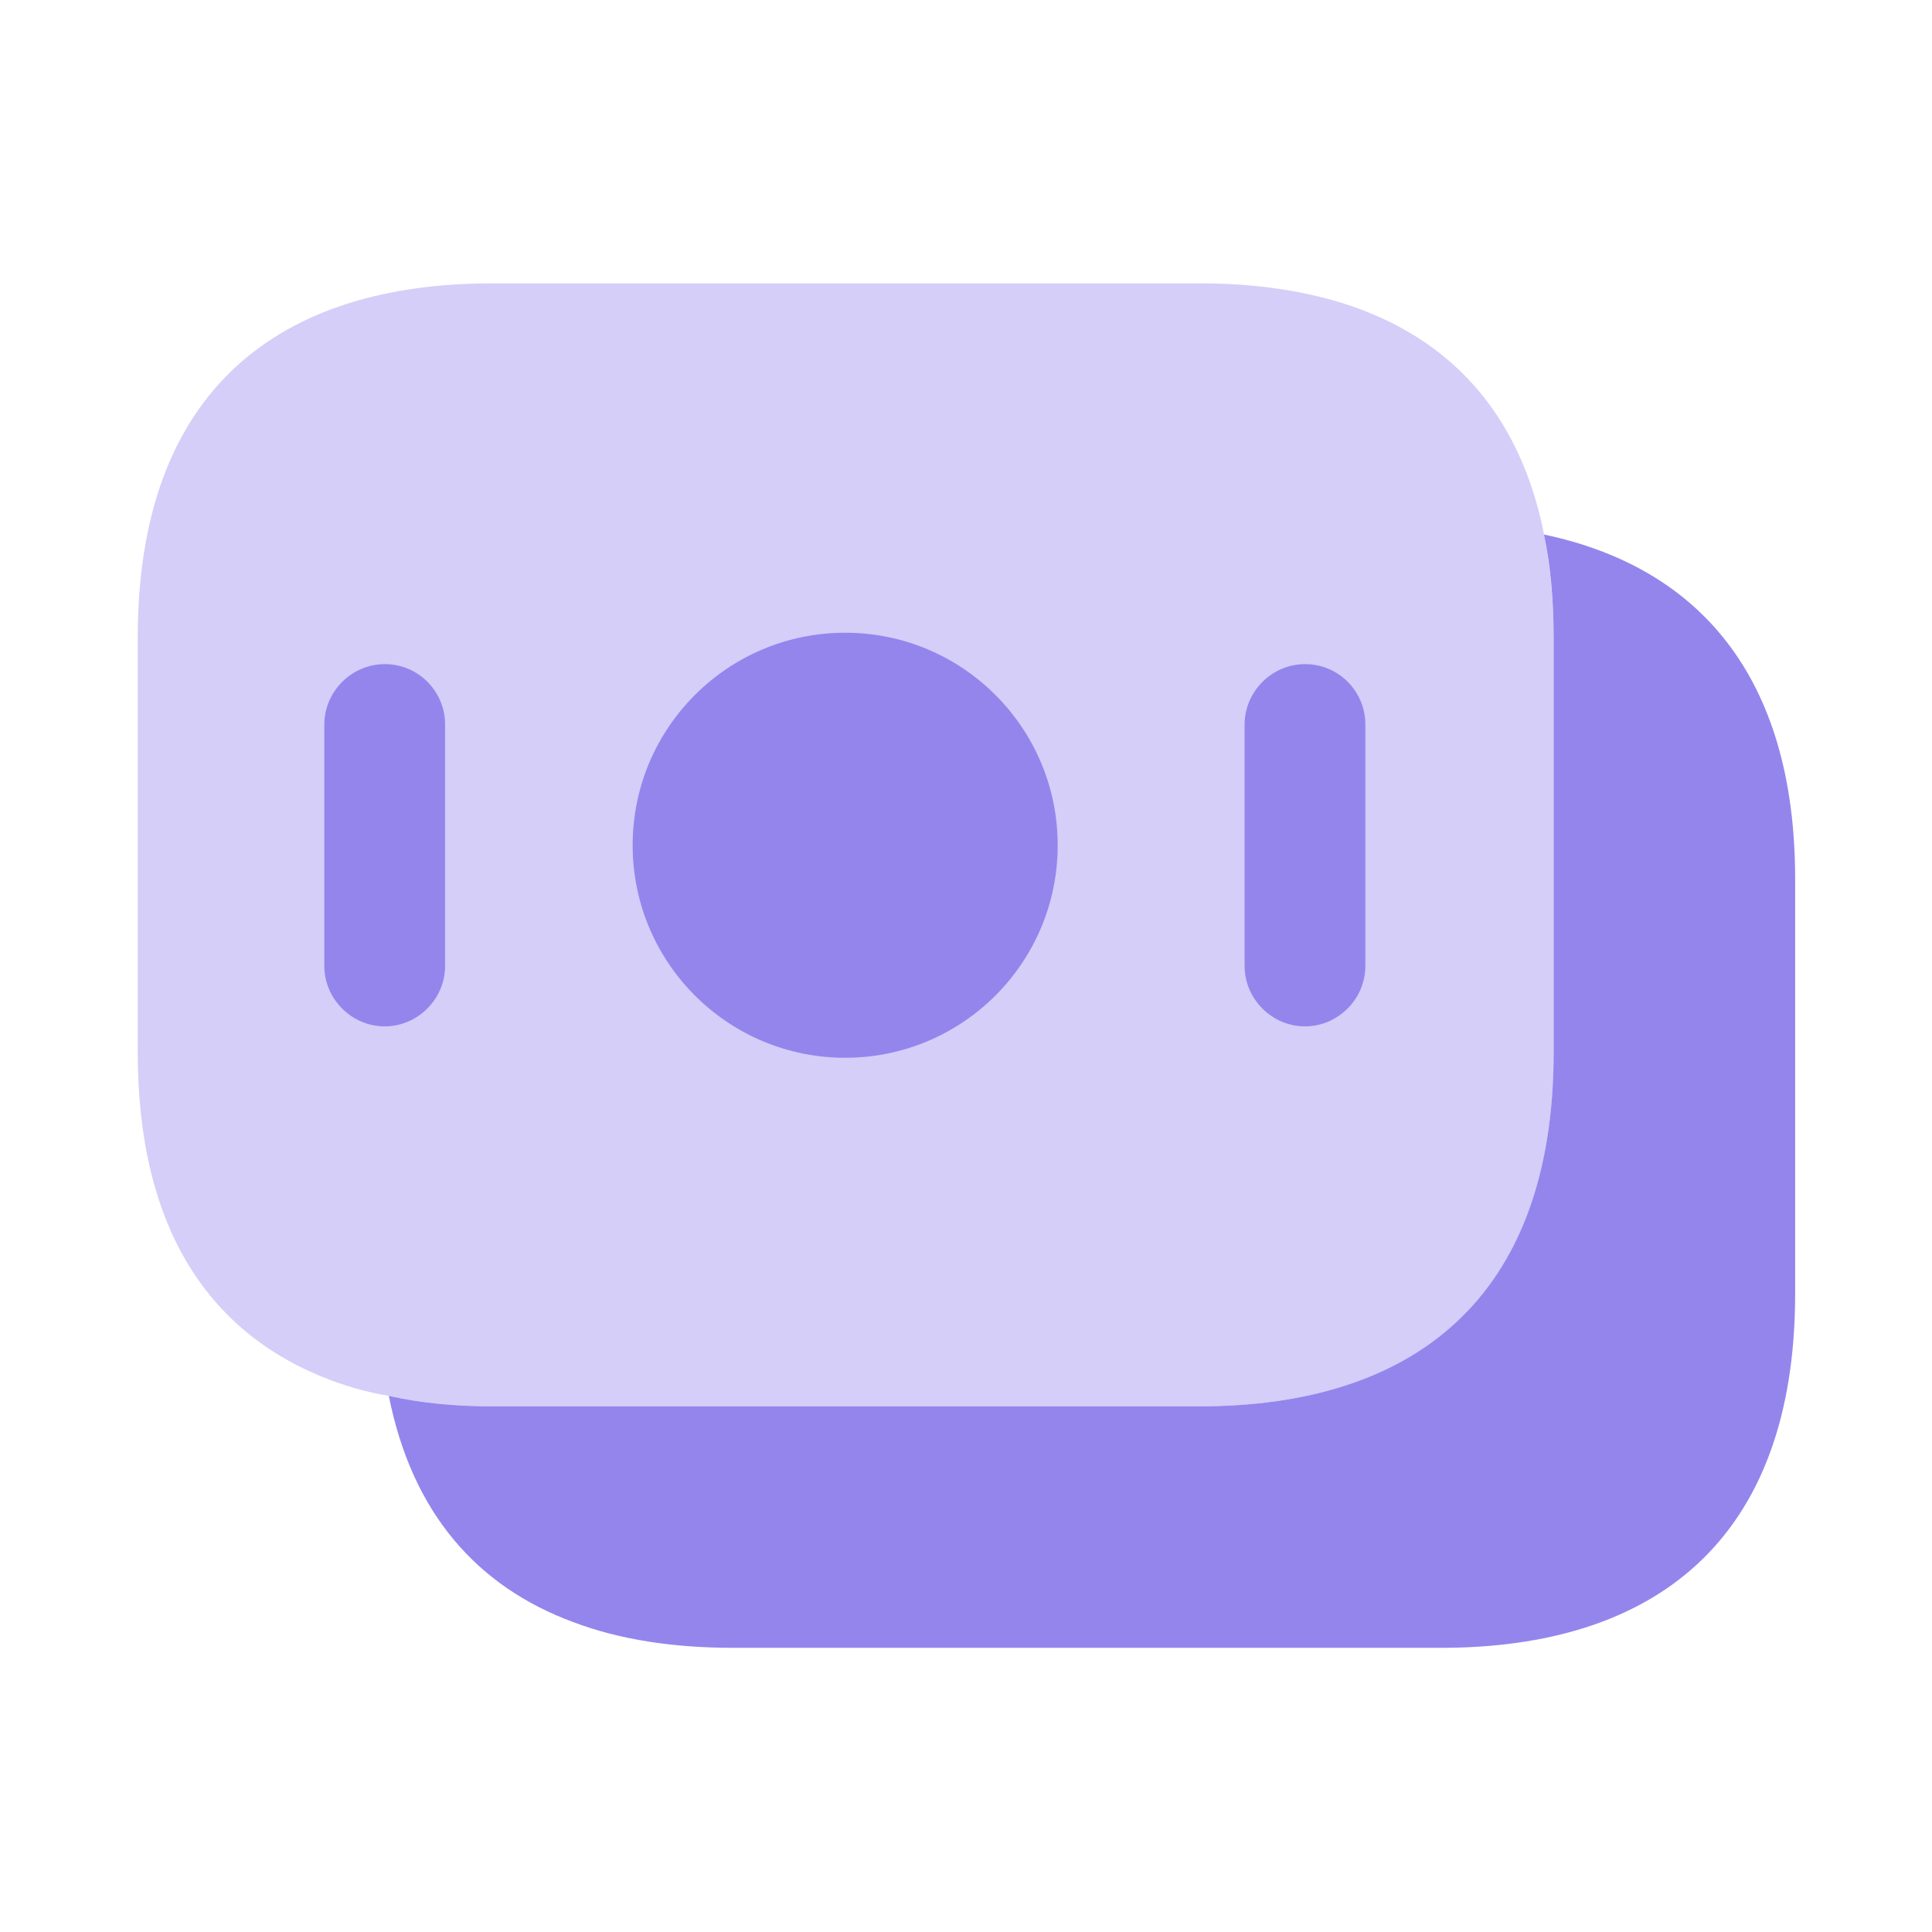
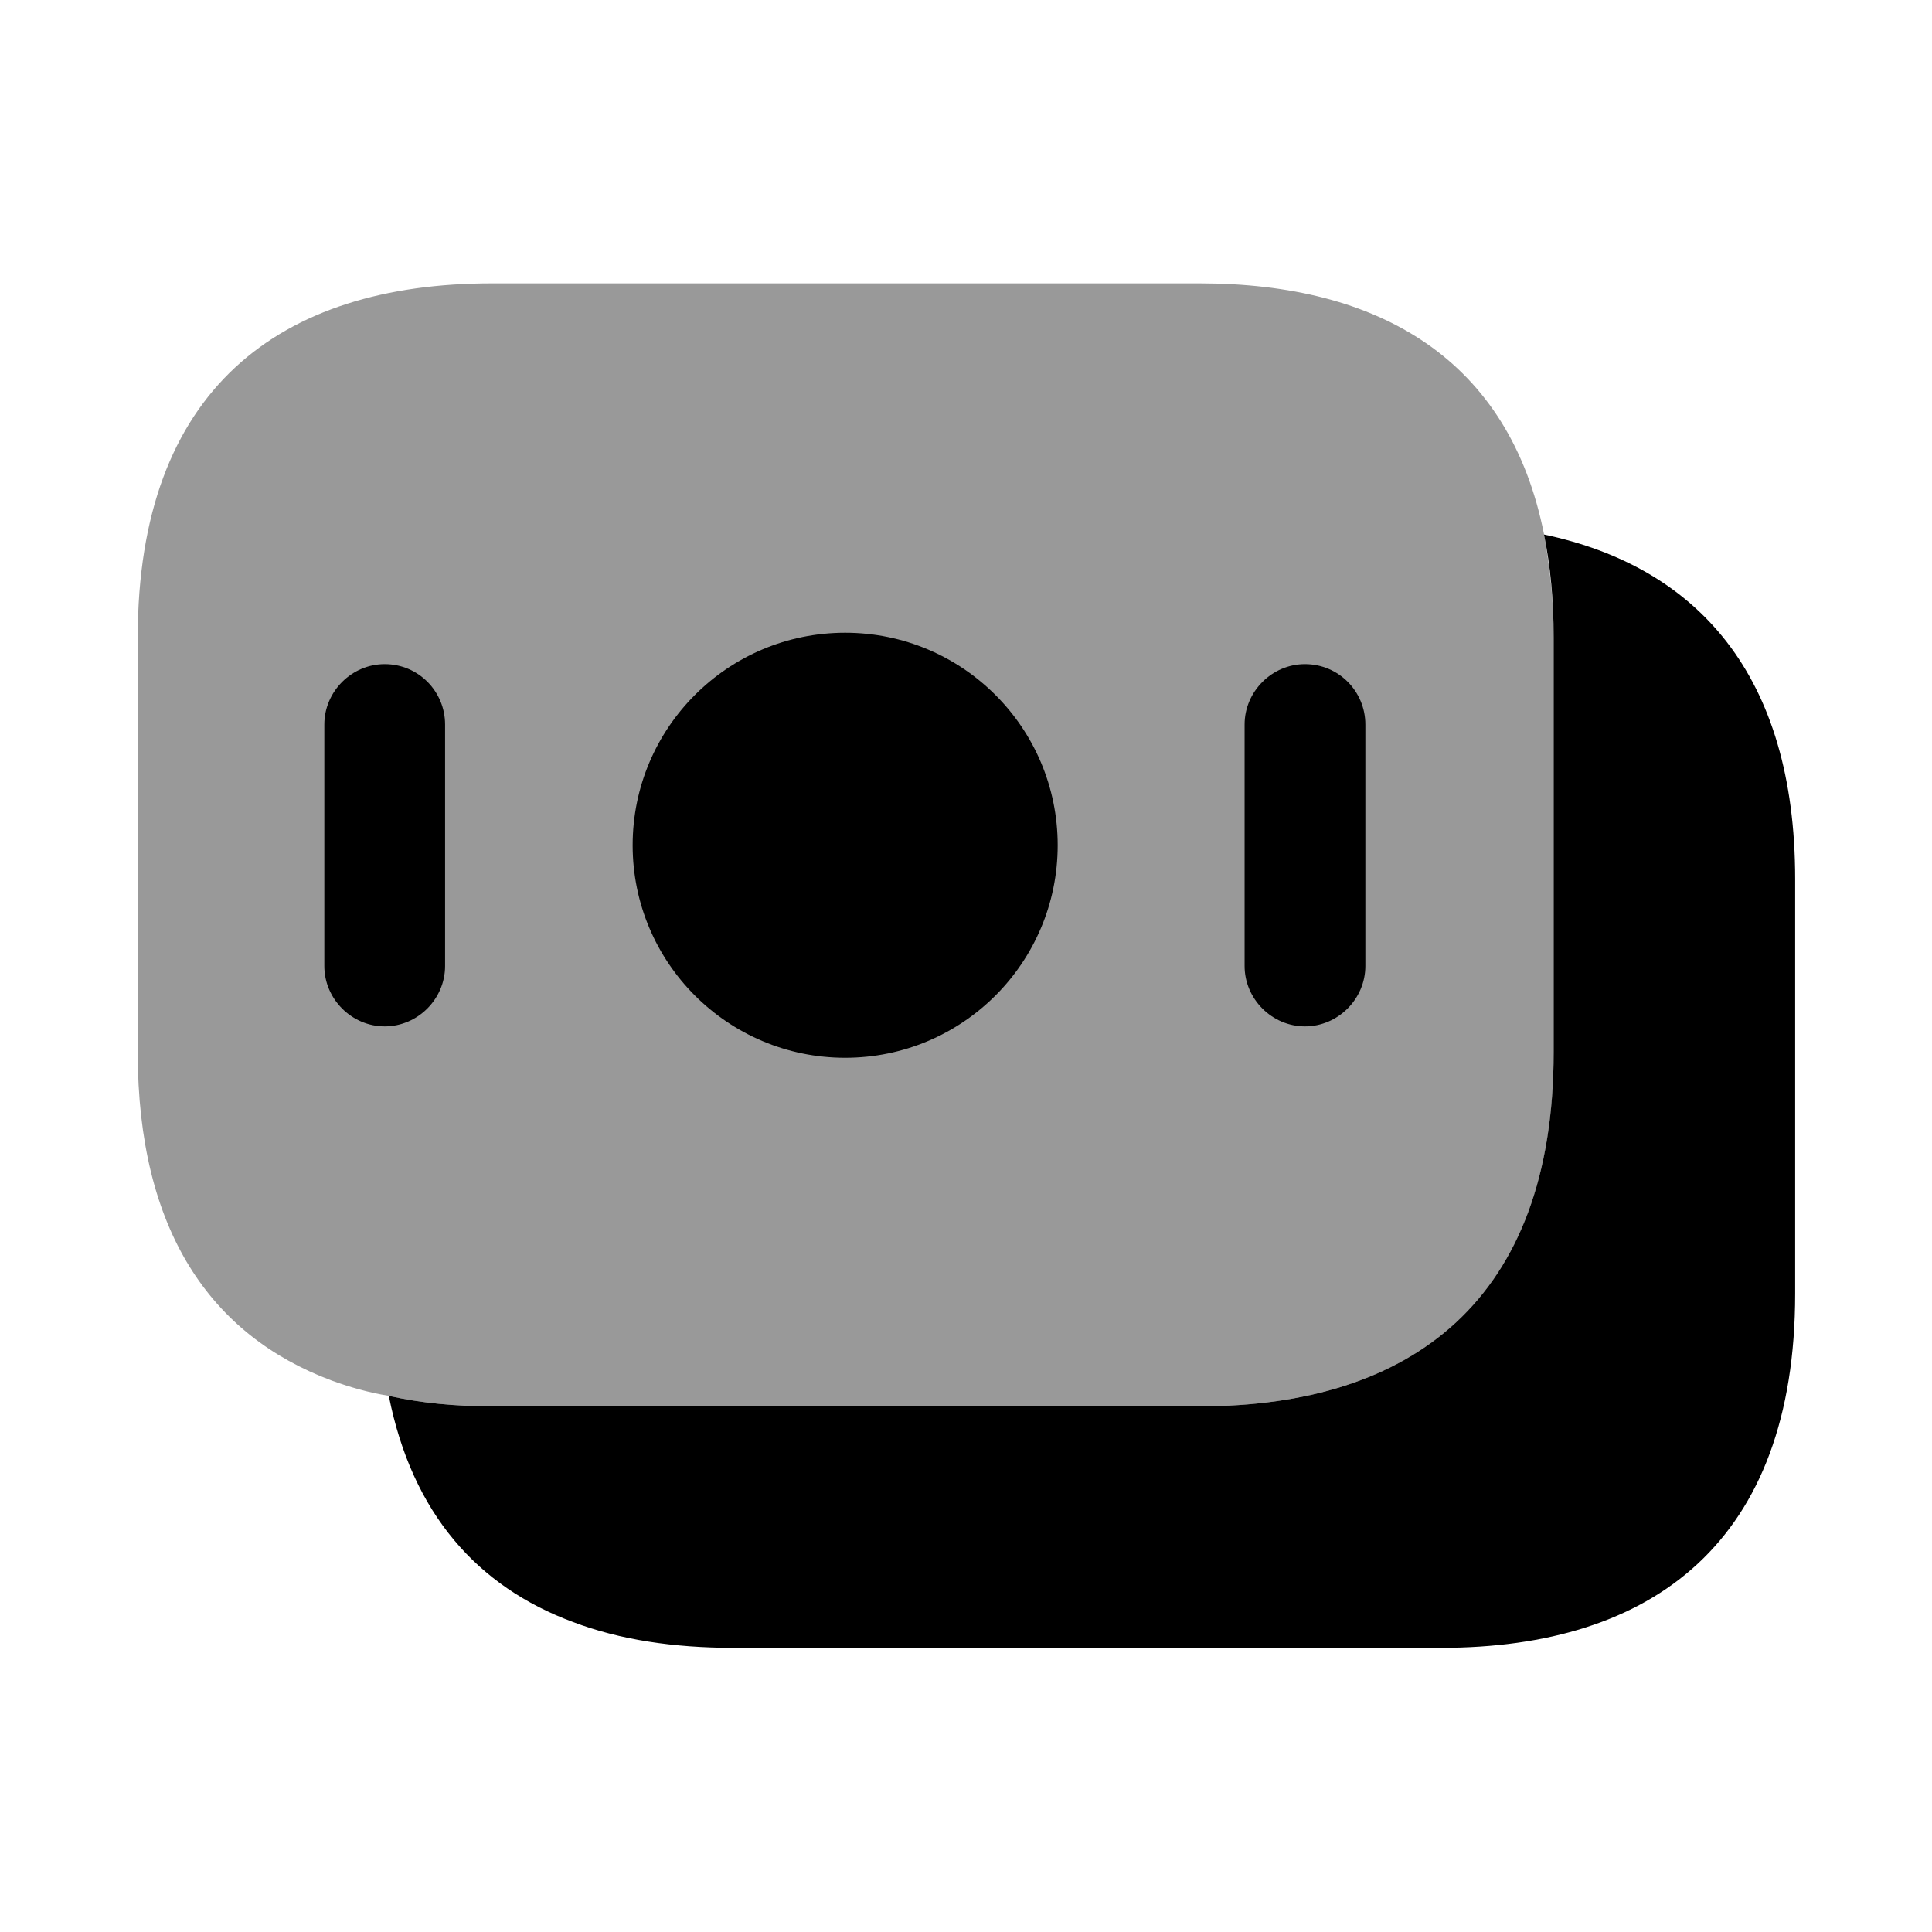
<svg xmlns="http://www.w3.org/2000/svg" width="20px" height="20px" viewBox="0 0 24 24" fill="none">
-   <path opacity="0.4" d="M19.301 7.92V13.07C19.301 16.15 17.541 17.47 14.901 17.47H6.111C5.661 17.47 5.231 17.43 4.831 17.34C4.581 17.3 4.341 17.23 4.121 17.15C2.621 16.59 1.711 15.29 1.711 13.07V7.92C1.711 4.84 3.471 3.52 6.111 3.52H14.901C17.141 3.52 18.751 4.47 19.181 6.64C19.251 7.04 19.301 7.45 19.301 7.92Z" fill="#9485ED" />
-   <path d="M22.3 10.92V16.07C22.3 19.15 20.54 20.47 17.9 20.47H9.11C8.37 20.47 7.7 20.37 7.12 20.15C5.93 19.71 5.12 18.8 4.83 17.34C5.23 17.43 5.66 17.47 6.11 17.47H14.9C17.54 17.47 19.3 16.15 19.3 13.07V7.92C19.3 7.45 19.26 7.03 19.18 6.64C21.08 7.04 22.3 8.38 22.3 10.92Z" fill="#9485ED" />
-   <path d="M10.499 13.14C11.957 13.14 13.139 11.958 13.139 10.5C13.139 9.042 11.957 7.86 10.499 7.86C9.041 7.86 7.859 9.042 7.859 10.5C7.859 11.958 9.041 13.14 10.499 13.14Z" fill="#9485ED" />
-   <path d="M4.779 8.25C4.369 8.25 4.029 8.59 4.029 9V12C4.029 12.41 4.369 12.75 4.779 12.75C5.189 12.75 5.529 12.41 5.529 12V9C5.529 8.59 5.199 8.25 4.779 8.25Z" fill="#9485ED" />
-   <path d="M16.211 8.25C15.801 8.25 15.461 8.59 15.461 9V12C15.461 12.41 15.801 12.75 16.211 12.75C16.621 12.75 16.961 12.41 16.961 12V9C16.961 8.59 16.631 8.25 16.211 8.25Z" fill="#9485ED" />
+   <path opacity="0.4" d="M19.301 7.92V13.07C19.301 16.15 17.541 17.47 14.901 17.47H6.111C5.661 17.47 5.231 17.43 4.831 17.34C4.581 17.3 4.341 17.23 4.121 17.15C2.621 16.59 1.711 15.29 1.711 13.07V7.92C1.711 4.84 3.471 3.52 6.111 3.52H14.901C17.141 3.52 18.751 4.47 19.181 6.64C19.251 7.04 19.301 7.45 19.301 7.92Z" fill="currentColor" />
+   <path d="M22.3 10.92V16.07C22.3 19.15 20.54 20.47 17.9 20.47H9.11C8.37 20.47 7.7 20.37 7.12 20.15C5.93 19.71 5.12 18.8 4.83 17.34C5.23 17.43 5.66 17.47 6.11 17.47H14.9C17.54 17.47 19.3 16.15 19.3 13.07V7.92C19.3 7.45 19.26 7.03 19.18 6.64C21.08 7.04 22.3 8.38 22.3 10.92Z" fill="currentColor" />
+   <path d="M10.499 13.14C11.957 13.14 13.139 11.958 13.139 10.5C13.139 9.042 11.957 7.86 10.499 7.86C9.041 7.86 7.859 9.042 7.859 10.5C7.859 11.958 9.041 13.14 10.499 13.14Z" fill="currentColor" />
+   <path d="M4.779 8.25C4.369 8.25 4.029 8.59 4.029 9V12C4.029 12.41 4.369 12.75 4.779 12.75C5.189 12.75 5.529 12.41 5.529 12V9C5.529 8.59 5.199 8.25 4.779 8.25Z" fill="currentColor" />
+   <path d="M16.211 8.25C15.801 8.25 15.461 8.59 15.461 9V12C15.461 12.41 15.801 12.75 16.211 12.75C16.621 12.75 16.961 12.41 16.961 12V9C16.961 8.59 16.631 8.25 16.211 8.25Z" fill="currentColor" />
</svg>
